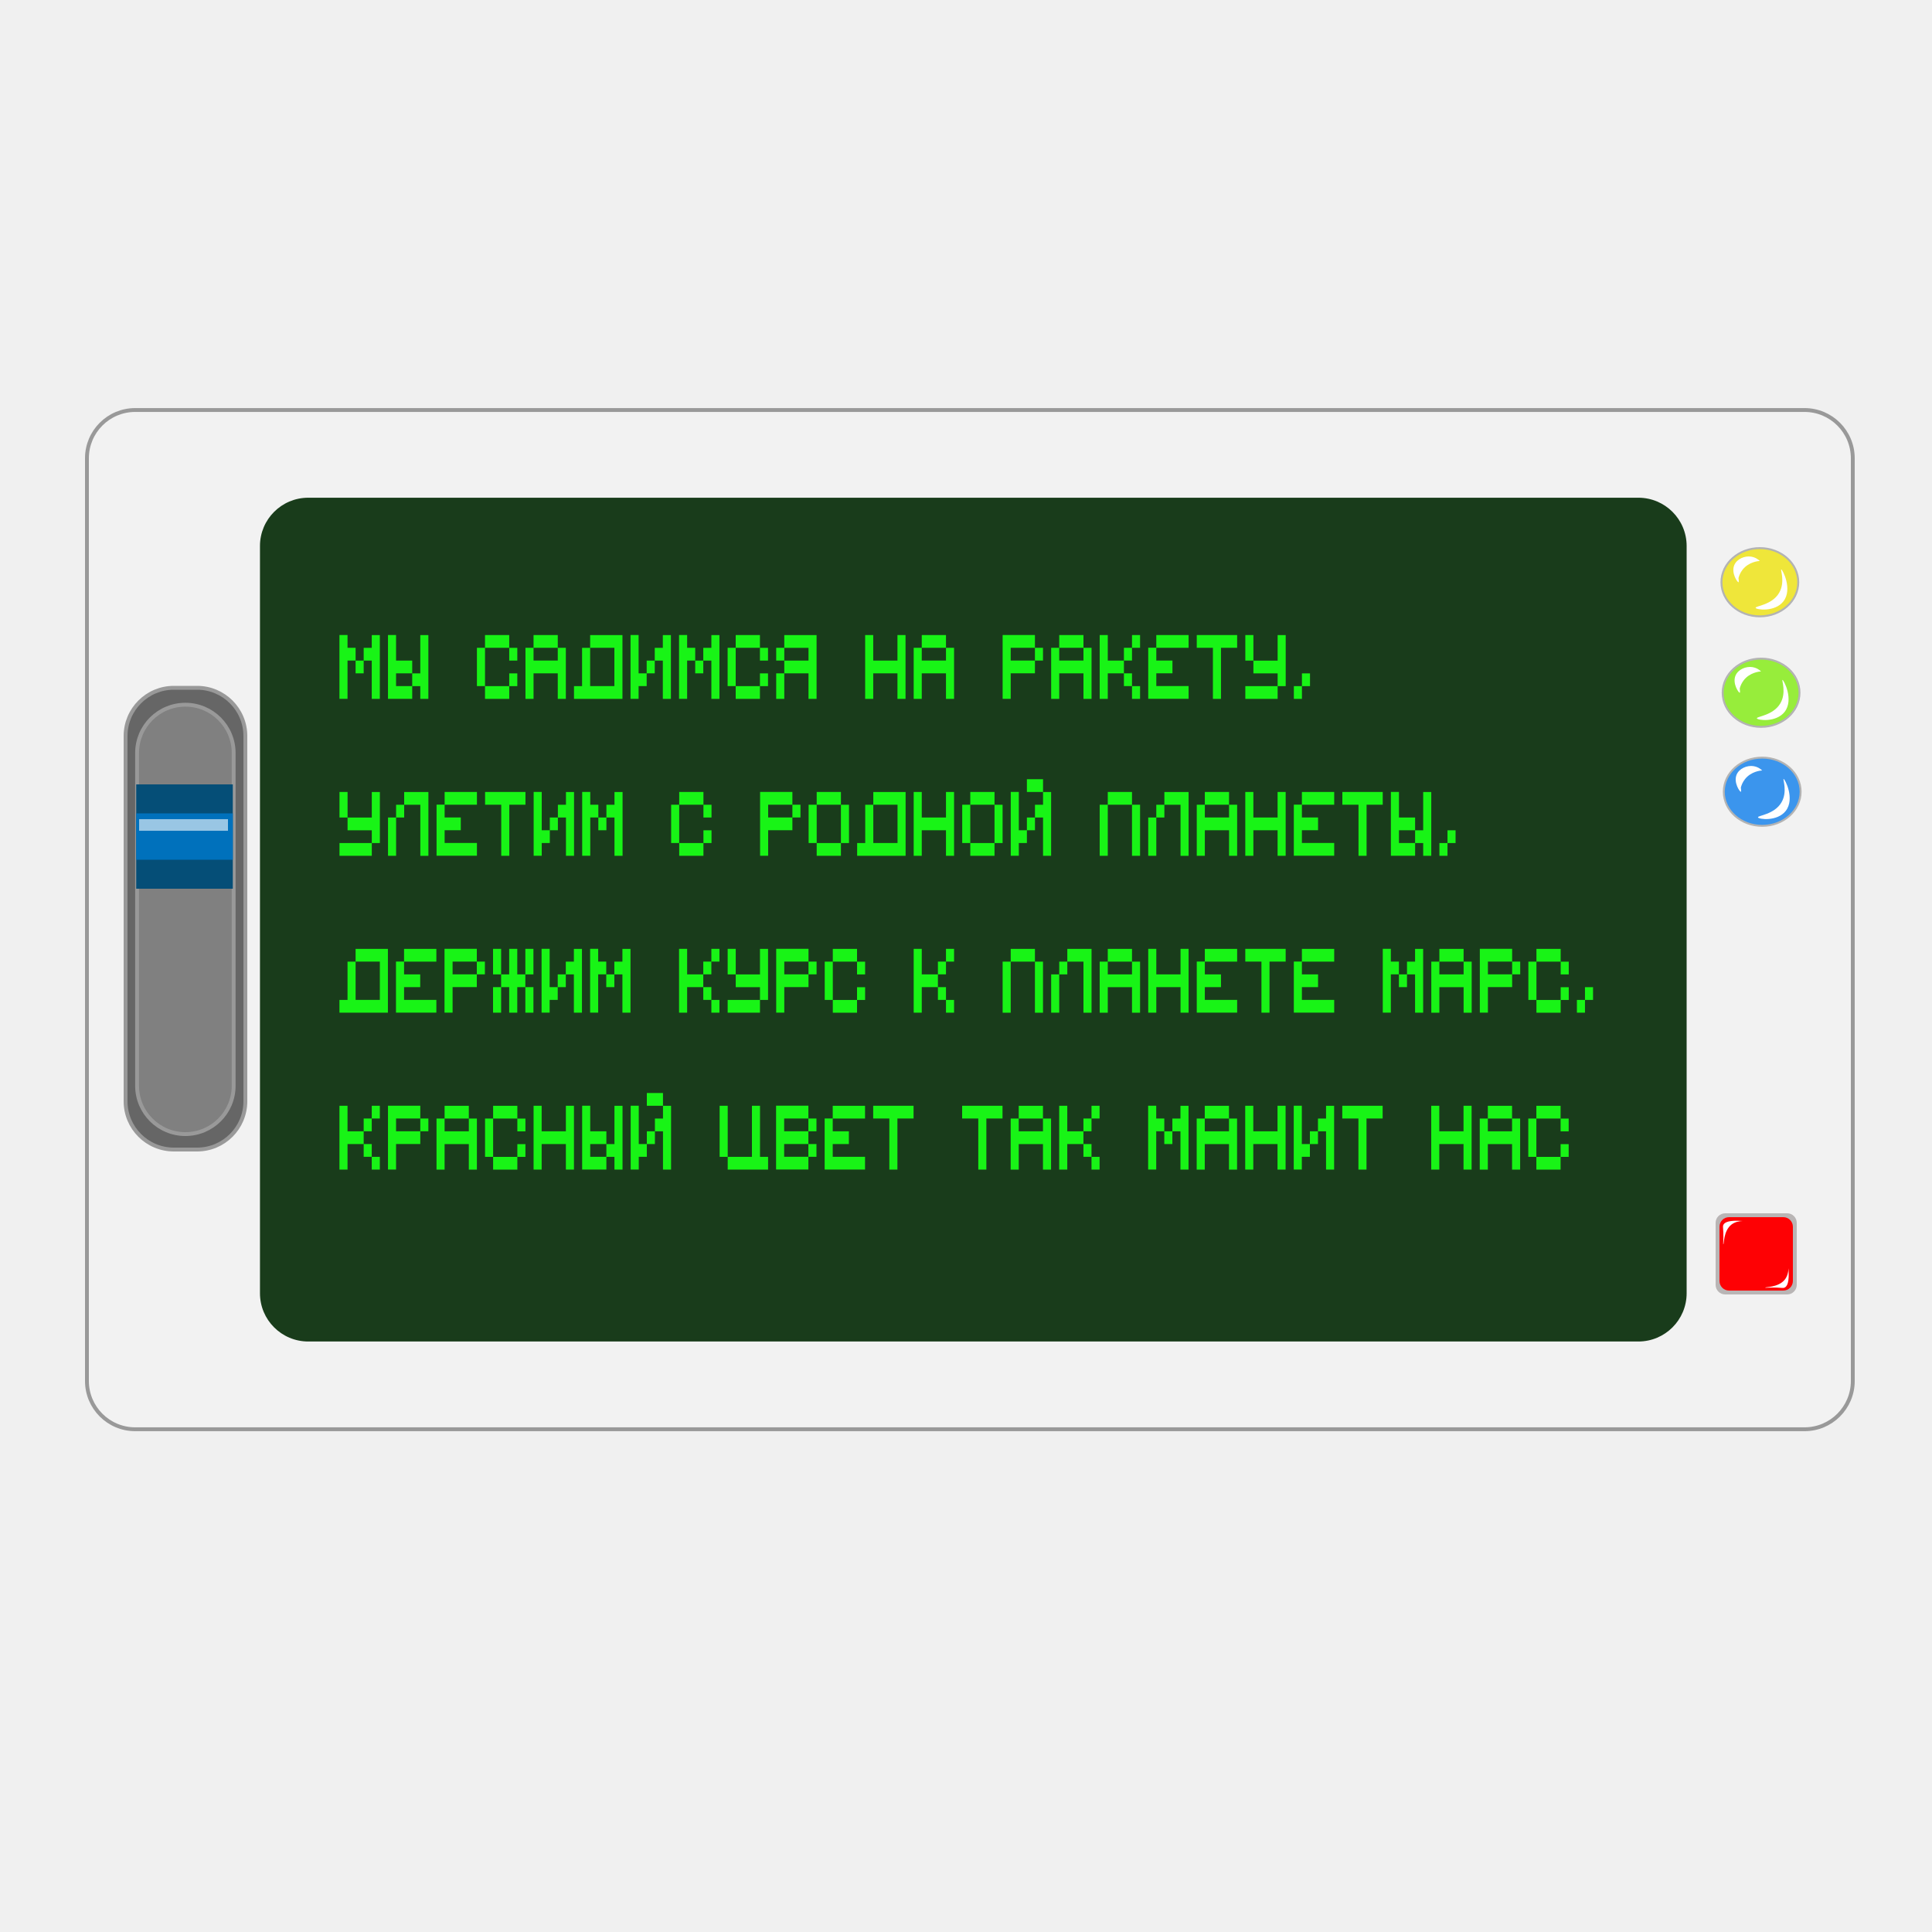
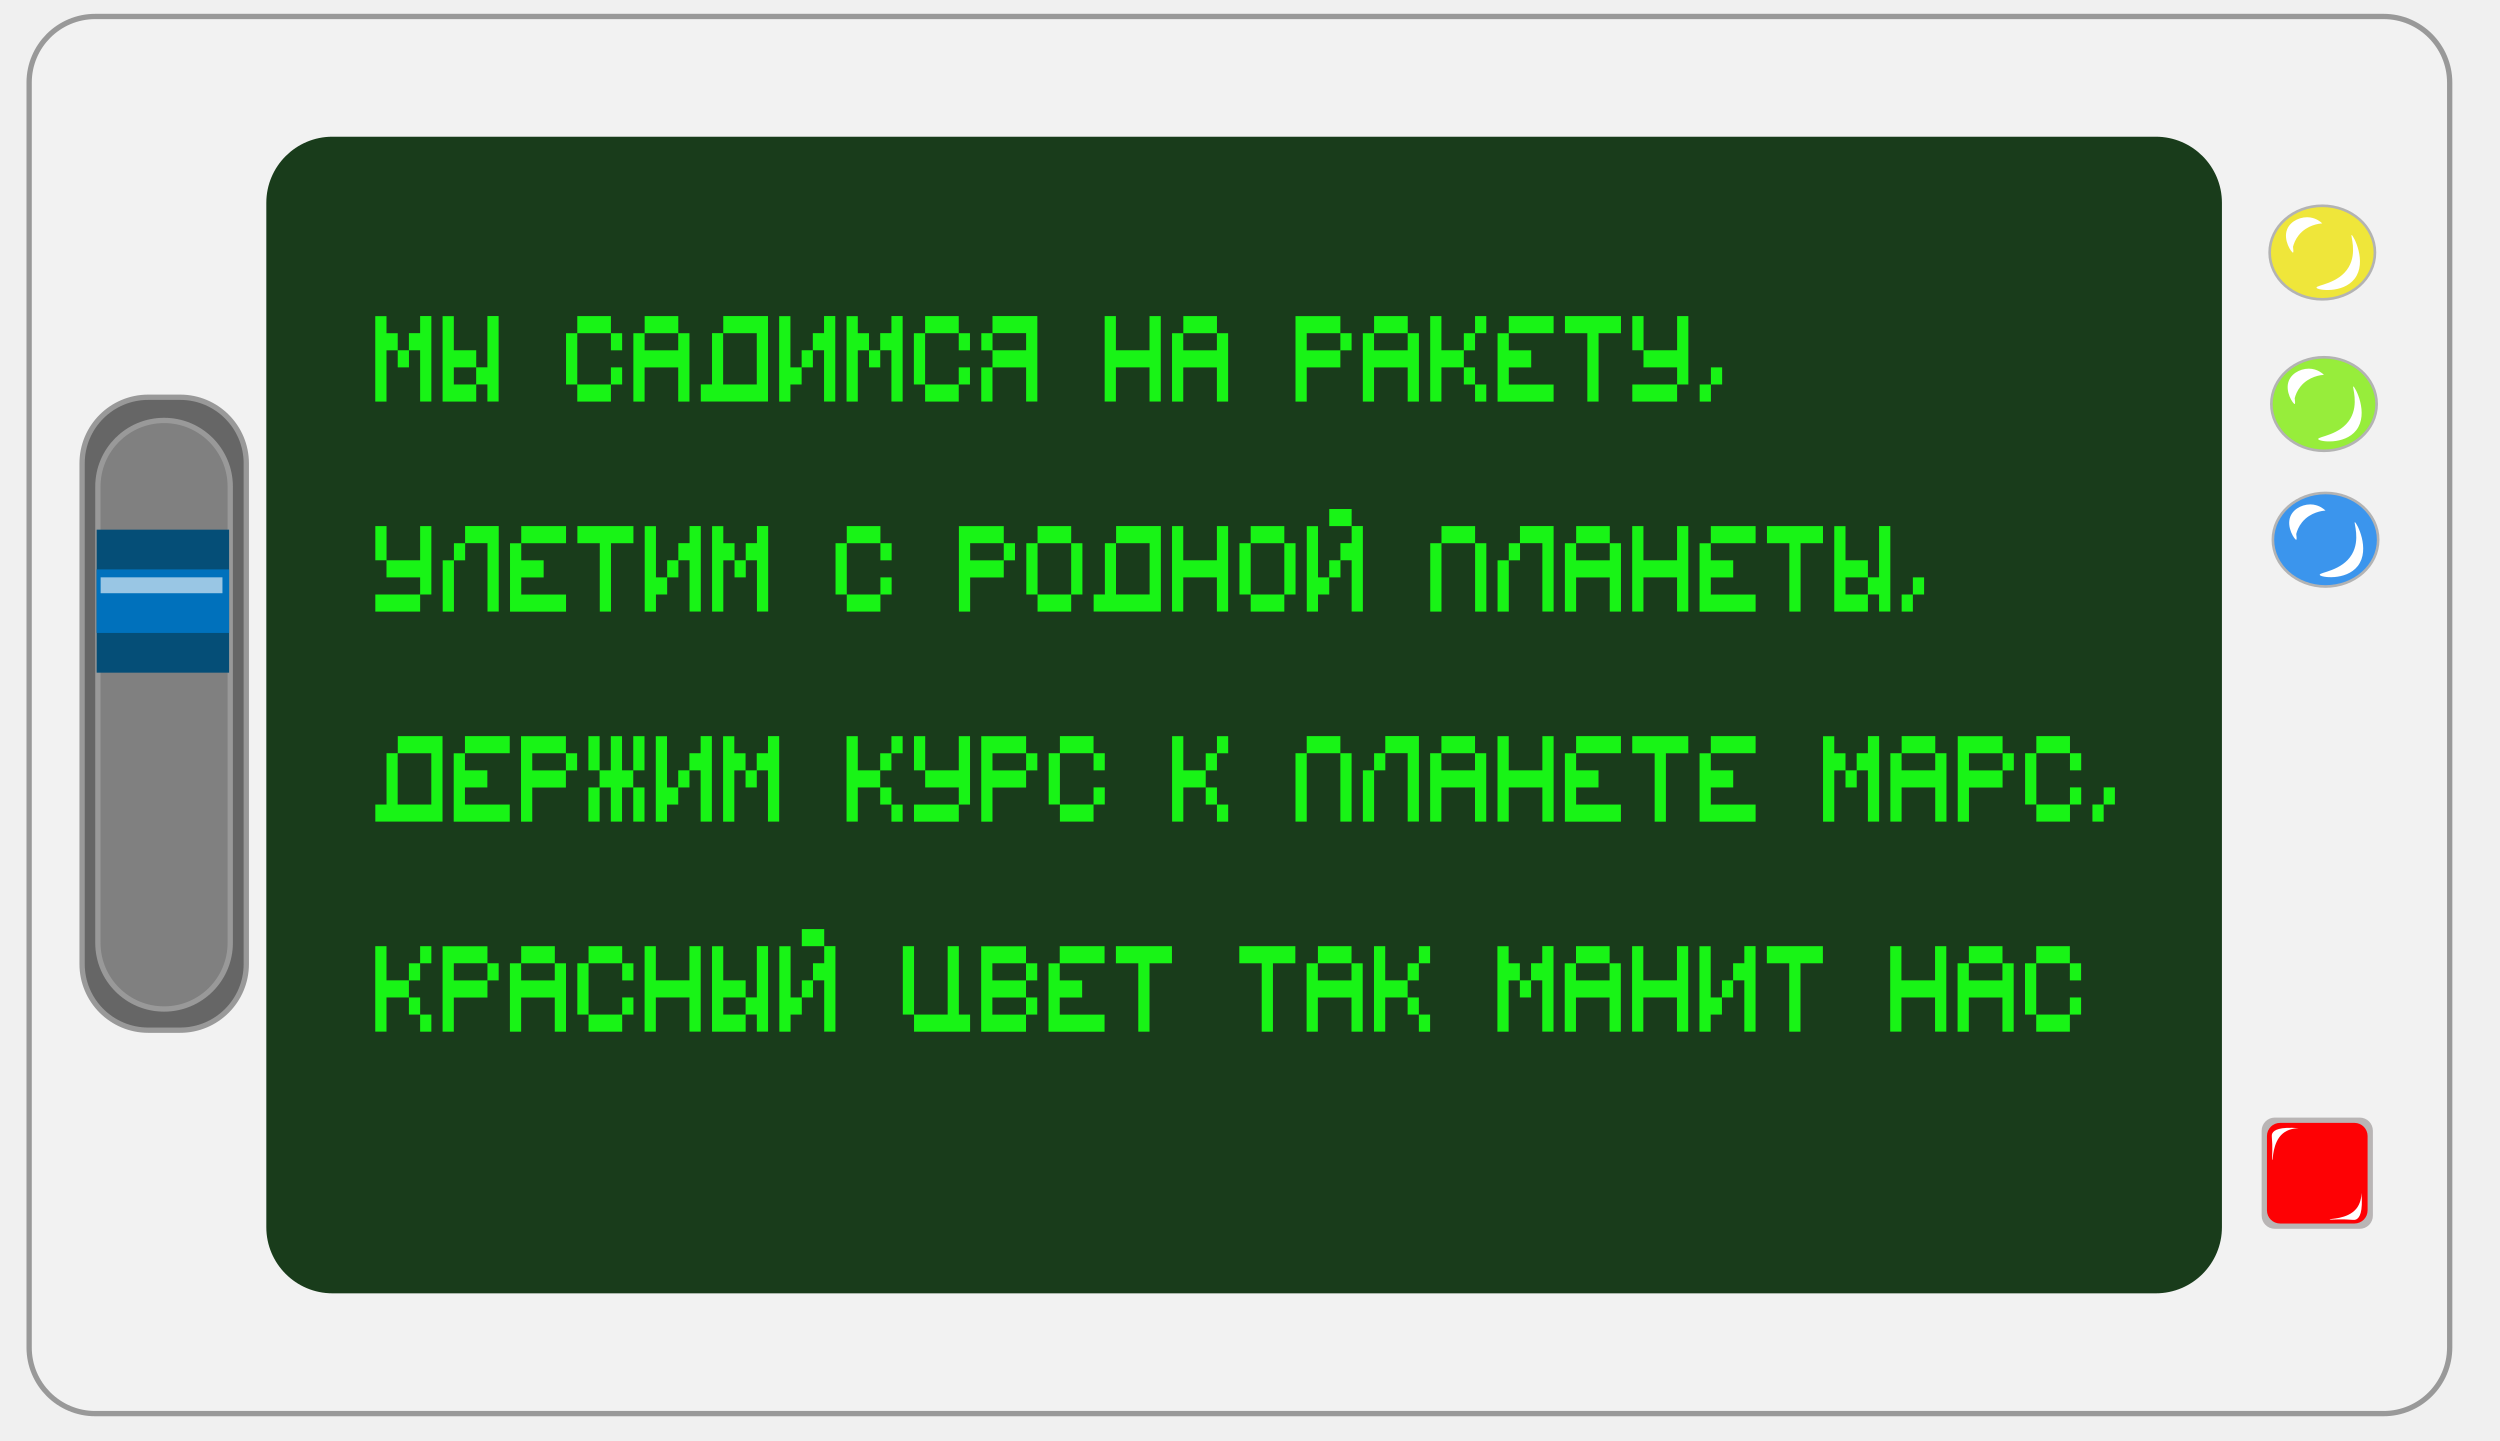
- <svg xmlns="http://www.w3.org/2000/svg" id="_Слой_1" data-name="Слой 1" viewBox="0 0 500 500">
+ <svg xmlns="http://www.w3.org/2000/svg" id="_Слой_1" data-name="Слой 1" viewBox="0 0 472 272">
  <defs>
    <style>
      .cls-1 {
        fill: #efe63a;
      }

      .cls-1, .cls-2, .cls-3 {
        stroke: #b3b3b3;
        stroke-width: .5px;
      }

      .cls-1, .cls-2, .cls-3, .cls-4, .cls-5, .cls-6 {
        stroke-miterlimit: 10;
      }

      .cls-7 {
        fill: #fff;
      }

      .cls-8 {
        opacity: .6;
      }

      .cls-9 {
        fill: #fe0104;
      }

      .cls-2 {
        fill: #97ed3b;
      }

      .cls-10 {
        fill: #054e77;
      }

      .cls-11 {
        fill: #193c1b;
      }

      .cls-3 {
        fill: #3b95ed;
      }

      .cls-12 {
        fill: #0071bc;
      }

      .cls-13 {
        fill: #231617;
        opacity: .28;
      }

      .cls-4 {
        fill: gray;
      }

      .cls-4, .cls-5, .cls-6 {
        stroke: #999;
      }

      .cls-5 {
        fill: #666;
      }

      .cls-14 {
        fill: #18f416;
      }

      .cls-6 {
        fill: #f2f2f2;
      }
    </style>
  </defs>
  <g>
-     <rect class="cls-6" x="22.5" y="106.11" width="457" height="263.78" rx="12.49" ry="12.49" />
-     <rect class="cls-11" x="67.28" y="128.81" width="369.22" height="218.37" rx="12.49" ry="12.49" />
+     <rect class="cls-6" x="5.5" y="3.11" width="457" height="263.78" rx="12.49" ry="12.49" />
+     <rect class="cls-11" x="50.28" y="25.81" width="369.22" height="218.37" rx="12.49" ry="12.49" />
    <g>
-       <ellipse class="cls-1" cx="455.45" cy="150.68" rx="9.94" ry="8.83" />
-       <path class="cls-7" d="m454.35,157.31c.11.5,4.97,1.16,7.18-1.66,2.48-3.16-.25-8.33-.55-8.28-.24.04,1.08,3.29-.55,6.07-1.86,3.17-6.18,3.38-6.07,3.86Z" />
-       <path class="cls-7" d="m453.24,144.06c-1.72-.27-3.75.59-4.42,2.21-.84,2.05.85,4.49,1.1,4.42.12-.03.07-.59,0-1.1.15-.57.45-1.4,1.1-2.21,1.57-1.93,3.89-2.17,4.42-2.21-.34-.32-1.1-.93-2.21-1.1Z" />
+       <ellipse class="cls-1" cx="438.45" cy="47.68" rx="9.94" ry="8.83" />
+       <path class="cls-7" d="m437.35,54.31c.11.5,4.97,1.16,7.18-1.66,2.48-3.16-.25-8.33-.55-8.28-.24.04,1.08,3.29-.55,6.07-1.86,3.17-6.18,3.38-6.07,3.86Z" />
+       <path class="cls-7" d="m436.24,41.06c-1.72-.27-3.75.59-4.42,2.21-.84,2.05.85,4.49,1.1,4.42.12-.03.07-.59,0-1.1.15-.57.45-1.4,1.1-2.21,1.57-1.93,3.89-2.17,4.42-2.21-.34-.32-1.1-.93-2.21-1.1Z" />
    </g>
    <g>
-       <ellipse class="cls-2" cx="455.77" cy="179.28" rx="9.94" ry="8.83" />
-       <path class="cls-7" d="m454.67,185.9c.11.5,4.97,1.16,7.18-1.66,2.48-3.16-.25-8.33-.55-8.28-.24.04,1.08,3.29-.55,6.07-1.86,3.17-6.18,3.38-6.07,3.86Z" />
-       <path class="cls-7" d="m453.56,172.65c-1.72-.27-3.75.59-4.42,2.21-.84,2.05.85,4.49,1.1,4.42.12-.03.07-.59,0-1.1.15-.57.45-1.4,1.1-2.21,1.57-1.93,3.89-2.17,4.42-2.21-.34-.32-1.1-.93-2.21-1.1Z" />
+       <ellipse class="cls-2" cx="438.77" cy="76.28" rx="9.94" ry="8.83" />
+       <path class="cls-7" d="m437.67,82.9c.11.5,4.97,1.16,7.18-1.66,2.48-3.16-.25-8.33-.55-8.28-.24.04,1.08,3.29-.55,6.07-1.86,3.17-6.18,3.38-6.07,3.86Z" />
+       <path class="cls-7" d="m436.56,69.65c-1.72-.27-3.75.59-4.42,2.21-.84,2.05.85,4.49,1.1,4.42.12-.03.07-.59,0-1.1.15-.57.45-1.4,1.1-2.21,1.57-1.93,3.89-2.17,4.42-2.21-.34-.32-1.1-.93-2.21-1.1Z" />
    </g>
    <g>
-       <ellipse class="cls-3" cx="456.06" cy="204.9" rx="9.94" ry="8.83" />
-       <path class="cls-7" d="m454.96,211.53c.11.5,4.97,1.16,7.18-1.66,2.48-3.16-.25-8.33-.55-8.28-.24.04,1.08,3.29-.55,6.07-1.86,3.17-6.18,3.38-6.07,3.86Z" />
-       <path class="cls-7" d="m453.85,198.28c-1.72-.27-3.75.59-4.42,2.21-.84,2.05.85,4.49,1.1,4.42.12-.03.07-.59,0-1.1.15-.57.45-1.4,1.1-2.21,1.57-1.93,3.89-2.17,4.42-2.21-.34-.32-1.1-.93-2.21-1.1Z" />
+       <ellipse class="cls-3" cx="439.06" cy="101.9" rx="9.94" ry="8.83" />
+       <path class="cls-7" d="m437.96,108.53c.11.5,4.97,1.16,7.18-1.66,2.48-3.16-.25-8.33-.55-8.28-.24.04,1.08,3.29-.55,6.07-1.86,3.17-6.18,3.38-6.07,3.86Z" />
+       <path class="cls-7" d="m436.85,95.28c-1.72-.27-3.75.59-4.42,2.21-.84,2.05.85,4.49,1.1,4.42.12-.03.07-.59,0-1.1.15-.57.45-1.4,1.1-2.21,1.57-1.93,3.89-2.17,4.42-2.21-.34-.32-1.1-.93-2.21-1.1Z" />
    </g>
-     <rect class="cls-13" x="444" y="314" width="21" height="21" rx="2.48" ry="2.48" />
-     <rect class="cls-9" x="445" y="315" width="19" height="19" rx="2.48" ry="2.48" />
-     <path class="cls-7" d="m446,322c-.11-.01.06-1.18,0-3-.05-1.4-.17-1.64,0-2,.31-.65,1.38-1.29,5-1-.79.02-2.01.18-3,1-1.99,1.66-1.82,5.02-2,5Z" />
-     <rect class="cls-5" x="32.5" y="178" width="31" height="119.5" rx="12.49" ry="12.49" transform="translate(96 475.5) rotate(-180)" />
-     <path class="cls-7" d="m456.85,333.23c.01.11,1.18-.06,3,0,1.4.05,1.64.17,2,0,.65-.31,1.29-1.38,1-5-.02.79-.18,2.01-1,3-1.66,1.99-5.02,1.82-5,2Z" />
-     <rect class="cls-4" x="35.47" y="182.38" width="24.99" height="111.12" rx="12.49" ry="12.49" transform="translate(95.94 475.88) rotate(180)" />
-     <rect class="cls-10" x="35.25" y="203" width="25" height="27" />
-     <rect class="cls-12" x="35.25" y="210.5" width="25" height="12" />
+     <rect class="cls-13" x="427" y="211" width="21" height="21" rx="2.48" ry="2.48" />
+     <rect class="cls-9" x="428" y="212" width="19" height="19" rx="2.48" ry="2.48" />
+     <path class="cls-7" d="m429,219c-.11-.01.06-1.18,0-3-.05-1.4-.17-1.64,0-2,.31-.65,1.38-1.29,5-1-.79.02-2.01.18-3,1-1.99,1.66-1.82,5.02-2,5Z" />
+     <rect class="cls-5" x="15.5" y="75" width="31" height="119.5" rx="12.49" ry="12.49" transform="translate(62 269.5) rotate(-180)" />
+     <path class="cls-7" d="m439.85,230.23c.01.11,1.18-.06,3,0,1.4.05,1.64.17,2,0,.65-.31,1.29-1.38,1-5-.02.79-.18,2.01-1,3-1.66,1.99-5.02,1.82-5,2Z" />
+     <rect class="cls-4" x="18.47" y="79.38" width="24.99" height="111.12" rx="12.49" ry="12.49" transform="translate(61.94 269.88) rotate(180)" />
+     <rect class="cls-10" x="18.25" y="100" width="25" height="27" />
+     <rect class="cls-12" x="18.25" y="107.5" width="25" height="12" />
    <g class="cls-8">
-       <rect class="cls-7" x="36" y="212" width="23" height="3" />
+       <rect class="cls-7" x="19" y="109" width="23" height="3" />
    </g>
  </g>
  <g>
-     <path class="cls-14" d="m89.94,164.35v3.3h2.09v3.3h-2.09v9.91h-2.09v-16.52h2.09Zm2.09,6.61h2.09v3.3h-2.09v-3.3Zm6.27-6.61v16.52h-2.09v-9.91h-2.09v-3.3h2.09v-3.3h2.09Z" />
-     <path class="cls-14" d="m102.5,164.35v6.61h4.18v3.3h-4.18v3.3h4.18v3.3h-6.27v-16.52h2.09Zm8.36,0v16.52h-2.09v-3.3h-2.09v-3.3h2.09v-9.91h2.09Z" />
-     <path class="cls-14" d="m123.43,167.65h2.09v9.91h-2.09v-9.91Zm2.09-3.3h6.27v3.3h-6.27v-3.3Zm0,13.22h6.27v3.3h-6.27v-3.3Zm6.27-9.91h2.09v3.3h-2.09v-3.3Zm0,6.61h2.09v3.3h-2.09v-3.3Z" />
-     <path class="cls-14" d="m146.44,167.65v13.22h-2.09v-6.61h-6.27v6.61h-2.09v-13.22h2.09v3.3h6.27v-3.3h2.09Zm-8.36-3.3h6.27v3.3h-6.27v-3.3Z" />
-     <path class="cls-14" d="m161.09,164.35v16.52h-12.54v-3.3h2.09v-9.91h2.09v-3.3h8.36Zm-2.09,3.3h-6.27v9.91h6.27v-9.91Z" />
-     <path class="cls-14" d="m165.27,164.35v9.91h2.09v3.3h-2.09v3.3h-2.09v-16.52h2.09Zm2.09,6.61h2.09v3.3h-2.09v-3.3Zm6.27-6.61v16.52h-2.09v-9.91h-2.09v-3.3h2.09v-3.3h2.09Z" />
-     <path class="cls-14" d="m177.83,164.35v3.3h2.09v3.3h-2.09v9.91h-2.09v-16.52h2.09Zm2.09,6.61h2.09v3.3h-2.09v-3.3Zm6.27-6.61v16.52h-2.09v-9.91h-2.09v-3.3h2.09v-3.3h2.09Z" />
-     <path class="cls-14" d="m188.31,167.65h2.09v9.91h-2.09v-9.91Zm2.09-3.3h6.27v3.3h-6.27v-3.3Zm0,13.22h6.27v3.3h-6.27v-3.3Zm6.27-9.91h2.09v3.3h-2.09v-3.3Zm0,6.61h2.09v3.3h-2.09v-3.3Z" />
-     <path class="cls-14" d="m211.33,164.35v16.52h-2.09v-6.61h-6.27v6.61h-2.09v-6.61h2.09v-3.3h6.27v-3.3h-6.27v-3.3h8.36Zm-10.45,3.3h2.09v3.3h-2.09v-3.3Z" />
-     <path class="cls-14" d="m234.35,164.35v16.52h-2.09v-6.61h-6.27v6.61h-2.09v-16.52h2.09v6.61h6.27v-6.61h2.09Z" />
-     <path class="cls-14" d="m246.91,167.65v13.22h-2.09v-6.61h-6.27v6.61h-2.09v-13.22h2.09v3.3h6.27v-3.3h2.09Zm-8.36-3.3h6.27v3.3h-6.27v-3.3Z" />
-     <path class="cls-14" d="m267.84,164.35v3.3h-6.27v3.3h6.27v3.3h-6.27v6.61h-2.09v-16.52h8.36Zm0,3.3h2.09v3.3h-2.09v-3.3Z" />
-     <path class="cls-14" d="m282.49,167.65v13.22h-2.09v-6.61h-6.27v6.61h-2.09v-13.22h2.09v3.3h6.27v-3.3h2.09Zm-8.36-3.3h6.27v3.3h-6.27v-3.3Z" />
-     <path class="cls-14" d="m286.69,164.35v6.61h4.18v3.3h-4.18v6.61h-2.09v-16.52h2.09Zm4.18,3.3h2.09v3.3h-2.09v-3.3Zm0,6.61h2.09v3.3h-2.09v-3.3Zm2.09-9.91h2.09v3.3h-2.09v-3.3Zm0,13.22h2.09v3.3h-2.09v-3.3Z" />
-     <path class="cls-14" d="m299.25,167.65v3.3h4.18v3.3h-4.18v3.3h8.36v3.3h-10.45v-13.22h2.09Zm0-3.3h8.36v3.3h-8.36v-3.3Z" />
-     <path class="cls-14" d="m320.17,164.35v3.3h-4.18v13.22h-2.09v-13.22h-4.18v-3.3h10.45Z" />
-     <path class="cls-14" d="m322.29,164.35h2.09v6.61h-2.09v-6.61Zm0,13.22h8.36v3.3h-8.36v-3.3Zm10.45-13.22v13.22h-2.09v-3.3h-6.27v-3.3h6.27v-6.61h2.09Z" />
-     <path class="cls-14" d="m334.85,177.57h2.09v3.3h-2.09v-3.3Zm2.09-3.3h2.09v3.3h-2.09v-3.3Z" />
-     <path class="cls-14" d="m87.86,204.96h2.09v6.61h-2.09v-6.61Zm0,13.22h8.36v3.3h-8.36v-3.3Zm10.45-13.22v13.22h-2.09v-3.3h-6.27v-3.3h6.27v-6.61h2.09Z" />
-     <path class="cls-14" d="m100.42,211.57h2.09v9.91h-2.09v-9.91Zm2.09-3.3h2.09v3.3h-2.09v-3.3Zm8.36-3.3v16.52h-2.09v-13.22h-4.18v-3.3h6.27Z" />
-     <path class="cls-14" d="m115.07,208.26v3.3h4.18v3.3h-4.18v3.3h8.36v3.3h-10.45v-13.22h2.09Zm0-3.3h8.36v3.3h-8.36v-3.3Z" />
-     <path class="cls-14" d="m135.99,204.96v3.3h-4.18v13.22h-2.09v-13.22h-4.18v-3.3h10.45Z" />
-     <path class="cls-14" d="m140.2,204.96v9.91h2.09v3.3h-2.09v3.3h-2.09v-16.52h2.09Zm2.09,6.61h2.09v3.3h-2.09v-3.3Zm6.27-6.61v16.52h-2.09v-9.91h-2.09v-3.3h2.09v-3.3h2.09Z" />
-     <path class="cls-14" d="m152.76,204.96v3.3h2.09v3.3h-2.09v9.91h-2.09v-16.52h2.09Zm2.09,6.61h2.09v3.3h-2.09v-3.3Zm6.27-6.61v16.52h-2.09v-9.91h-2.09v-3.3h2.09v-3.3h2.09Z" />
-     <path class="cls-14" d="m173.69,208.26h2.09v9.91h-2.09v-9.91Zm2.09-3.3h6.27v3.3h-6.27v-3.3Zm0,13.22h6.27v3.3h-6.27v-3.3Zm6.27-9.91h2.09v3.3h-2.09v-3.3Zm0,6.61h2.09v3.3h-2.09v-3.3Z" />
-     <path class="cls-14" d="m205.07,204.96v3.3h-6.27v3.3h6.27v3.3h-6.27v6.61h-2.09v-16.52h8.36Zm0,3.3h2.09v3.3h-2.09v-3.3Z" />
-     <path class="cls-14" d="m209.27,208.26h2.09v9.91h-2.09v-9.91Zm2.09-3.3h6.27v3.3h-6.27v-3.3Zm0,13.22h6.27v3.3h-6.27v-3.3Zm6.27-9.91h2.09v9.91h-2.09v-9.91Z" />
-     <path class="cls-14" d="m234.37,204.96v16.52h-12.54v-3.3h2.09v-9.91h2.09v-3.3h8.36Zm-2.09,3.3h-6.27v9.91h6.27v-9.91Z" />
-     <path class="cls-14" d="m246.91,204.96v16.52h-2.09v-6.61h-6.27v6.61h-2.09v-16.52h2.09v6.61h6.27v-6.61h2.09Z" />
-     <path class="cls-14" d="m249.02,208.26h2.09v9.91h-2.09v-9.91Zm2.09-3.3h6.27v3.3h-6.27v-3.3Zm0,13.22h6.27v3.3h-6.27v-3.3Zm6.27-9.91h2.09v9.91h-2.09v-9.91Z" />
-     <path class="cls-14" d="m263.67,204.96v9.91h2.09v3.3h-2.09v3.3h-2.09v-16.52h2.09Zm6.27-3.3v3.3h-4.18v-3.3h4.18Zm-4.18,9.91h2.09v3.3h-2.09v-3.3Zm6.27-6.61v16.52h-2.09v-9.91h-2.09v-3.3h2.09v-3.3h2.09Z" />
-     <path class="cls-14" d="m284.6,208.26h2.09v13.22h-2.09v-13.22Zm2.09-3.3h6.27v3.3h-6.27v-3.3Zm6.27,3.3h2.09v13.22h-2.09v-13.22Z" />
-     <path class="cls-14" d="m297.16,211.57h2.09v9.91h-2.09v-9.91Zm2.09-3.3h2.09v3.3h-2.09v-3.3Zm8.36-3.3v16.52h-2.09v-13.22h-4.18v-3.3h6.27Z" />
-     <path class="cls-14" d="m320.17,208.26v13.22h-2.09v-6.61h-6.27v6.61h-2.09v-13.22h2.09v3.3h6.27v-3.3h2.09Zm-8.36-3.3h6.27v3.3h-6.27v-3.3Z" />
-     <path class="cls-14" d="m332.73,204.96v16.52h-2.09v-6.61h-6.27v6.61h-2.09v-16.52h2.09v6.61h6.27v-6.61h2.09Z" />
-     <path class="cls-14" d="m336.93,208.26v3.3h4.18v3.3h-4.18v3.3h8.36v3.3h-10.45v-13.22h2.09Zm0-3.3h8.36v3.3h-8.36v-3.3Z" />
-     <path class="cls-14" d="m357.85,204.96v3.3h-4.18v13.22h-2.09v-13.22h-4.18v-3.3h10.45Z" />
-     <path class="cls-14" d="m362.05,204.96v6.61h4.18v3.3h-4.18v3.3h4.18v3.3h-6.27v-16.52h2.09Zm8.36,0v16.52h-2.09v-3.3h-2.09v-3.3h2.09v-9.91h2.09Z" />
-     <path class="cls-14" d="m372.52,218.18h2.09v3.3h-2.09v-3.3Zm2.09-3.3h2.09v3.3h-2.09v-3.3Z" />
-     <path class="cls-14" d="m100.39,245.56v16.52h-12.54v-3.3h2.09v-9.91h2.09v-3.3h8.36Zm-2.09,3.3h-6.27v9.91h6.27v-9.91Z" />
-     <path class="cls-14" d="m104.57,248.87v3.3h4.18v3.3h-4.18v3.3h8.36v3.3h-10.45v-13.22h2.09Zm0-3.3h8.36v3.3h-8.36v-3.3Z" />
-     <path class="cls-14" d="m123.4,245.56v3.3h-6.27v3.3h6.27v3.3h-6.27v6.61h-2.09v-16.52h8.36Zm0,3.3h2.09v3.3h-2.09v-3.3Z" />
-     <path class="cls-14" d="m127.6,245.56h2.09v6.61h-2.09v-6.61Zm0,9.91h2.09v6.61h-2.09v-6.61Zm6.27-9.91v6.61h2.09v3.3h-2.09v6.61h-2.09v-6.61h-2.09v-3.3h2.09v-6.61h2.09Zm2.09,0h2.09v6.61h-2.09v-6.61Zm0,9.91h2.09v6.61h-2.09v-6.61Z" />
-     <path class="cls-14" d="m142.25,245.56v9.91h2.09v3.3h-2.09v3.3h-2.09v-16.52h2.09Zm2.09,6.61h2.09v3.3h-2.09v-3.3Zm6.27-6.61v16.52h-2.09v-9.91h-2.09v-3.3h2.09v-3.3h2.09Z" />
-     <path class="cls-14" d="m154.81,245.56v3.3h2.09v3.3h-2.09v9.91h-2.09v-16.52h2.09Zm2.09,6.61h2.09v3.3h-2.09v-3.3Zm6.27-6.61v16.52h-2.09v-9.91h-2.09v-3.3h2.09v-3.3h2.09Z" />
-     <path class="cls-14" d="m177.83,245.56v6.61h4.18v3.3h-4.18v6.61h-2.09v-16.52h2.09Zm4.18,3.3h2.09v3.3h-2.09v-3.3Zm0,6.61h2.09v3.3h-2.09v-3.3Zm2.09-9.91h2.09v3.3h-2.09v-3.3Zm0,13.22h2.09v3.3h-2.09v-3.3Z" />
-     <path class="cls-14" d="m188.32,245.56h2.09v6.61h-2.09v-6.61Zm0,13.22h8.36v3.3h-8.36v-3.3Zm10.45-13.22v13.22h-2.09v-3.3h-6.27v-3.3h6.27v-6.61h2.09Z" />
-     <path class="cls-14" d="m209.24,245.56v3.3h-6.27v3.3h6.27v3.3h-6.27v6.61h-2.09v-16.52h8.36Zm0,3.3h2.09v3.3h-2.09v-3.3Z" />
-     <path class="cls-14" d="m213.44,248.87h2.09v9.91h-2.09v-9.91Zm2.09-3.3h6.27v3.3h-6.27v-3.3Zm0,13.22h6.27v3.3h-6.27v-3.3Zm6.27-9.91h2.09v3.3h-2.09v-3.3Zm0,6.61h2.09v3.3h-2.09v-3.3Z" />
-     <path class="cls-14" d="m238.55,245.56v6.61h4.18v3.3h-4.18v6.61h-2.09v-16.52h2.09Zm4.18,3.3h2.09v3.3h-2.09v-3.3Zm0,6.61h2.09v3.3h-2.09v-3.3Zm2.09-9.91h2.09v3.3h-2.09v-3.3Zm0,13.22h2.09v3.3h-2.09v-3.3Z" />
-     <path class="cls-14" d="m259.48,248.87h2.09v13.22h-2.09v-13.22Zm2.09-3.3h6.27v3.3h-6.27v-3.3Zm6.27,3.3h2.09v13.22h-2.09v-13.22Z" />
-     <path class="cls-14" d="m272.04,252.17h2.09v9.91h-2.09v-9.91Zm2.09-3.3h2.09v3.3h-2.09v-3.3Zm8.36-3.3v16.52h-2.09v-13.22h-4.18v-3.3h6.27Z" />
-     <path class="cls-14" d="m295.05,248.87v13.22h-2.09v-6.61h-6.27v6.61h-2.09v-13.22h2.09v3.3h6.27v-3.3h2.09Zm-8.36-3.3h6.27v3.3h-6.27v-3.3Z" />
-     <path class="cls-14" d="m307.61,245.56v16.52h-2.09v-6.61h-6.27v6.61h-2.09v-16.52h2.09v6.61h6.27v-6.61h2.09Z" />
-     <path class="cls-14" d="m311.81,248.87v3.3h4.18v3.3h-4.18v3.3h8.36v3.3h-10.45v-13.22h2.09Zm0-3.3h8.36v3.3h-8.36v-3.3Z" />
-     <path class="cls-14" d="m332.73,245.56v3.3h-4.18v13.22h-2.09v-13.22h-4.18v-3.3h10.45Z" />
-     <path class="cls-14" d="m336.93,248.87v3.3h4.18v3.3h-4.18v3.3h8.36v3.3h-10.45v-13.22h2.09Zm0-3.3h8.36v3.3h-8.36v-3.3Z" />
-     <path class="cls-14" d="m359.95,245.56v3.3h2.09v3.3h-2.09v9.91h-2.09v-16.52h2.09Zm2.09,6.61h2.09v3.3h-2.09v-3.3Zm6.27-6.61v16.52h-2.09v-9.91h-2.09v-3.3h2.09v-3.3h2.09Z" />
-     <path class="cls-14" d="m380.87,248.87v13.22h-2.09v-6.61h-6.27v6.61h-2.09v-13.22h2.09v3.3h6.27v-3.3h2.09Zm-8.36-3.3h6.27v3.3h-6.27v-3.3Z" />
-     <path class="cls-14" d="m391.34,245.56v3.3h-6.27v3.3h6.27v3.3h-6.27v6.61h-2.09v-16.52h8.36Zm0,3.3h2.09v3.3h-2.09v-3.3Z" />
-     <path class="cls-14" d="m395.54,248.87h2.09v9.91h-2.09v-9.91Zm2.09-3.3h6.27v3.3h-6.27v-3.3Zm0,13.22h6.27v3.3h-6.27v-3.3Zm6.27-9.91h2.09v3.3h-2.09v-3.3Zm0,6.61h2.09v3.3h-2.09v-3.3Z" />
-     <path class="cls-14" d="m408.1,258.78h2.09v3.3h-2.09v-3.3Zm2.09-3.3h2.09v3.3h-2.09v-3.3Z" />
-     <path class="cls-14" d="m89.94,286.17v6.61h4.18v3.3h-4.18v6.61h-2.09v-16.52h2.09Zm4.18,3.3h2.09v3.3h-2.09v-3.3Zm0,6.61h2.09v3.3h-2.09v-3.3Zm2.09-9.91h2.09v3.3h-2.09v-3.3Zm0,13.22h2.09v3.3h-2.09v-3.3Z" />
-     <path class="cls-14" d="m108.77,286.17v3.3h-6.27v3.3h6.27v3.3h-6.27v6.61h-2.09v-16.52h8.36Zm0,3.3h2.09v3.3h-2.09v-3.3Z" />
-     <path class="cls-14" d="m123.42,289.48v13.22h-2.09v-6.61h-6.27v6.61h-2.09v-13.22h2.09v3.3h6.27v-3.3h2.09Zm-8.36-3.3h6.27v3.3h-6.27v-3.3Z" />
-     <path class="cls-14" d="m125.53,289.48h2.09v9.91h-2.09v-9.91Zm2.09-3.3h6.27v3.3h-6.27v-3.3Zm0,13.22h6.27v3.3h-6.27v-3.3Zm6.27-9.91h2.09v3.3h-2.09v-3.3Zm0,6.61h2.09v3.3h-2.09v-3.3Z" />
-     <path class="cls-14" d="m148.54,286.17v16.52h-2.09v-6.61h-6.27v6.61h-2.09v-16.52h2.09v6.61h6.27v-6.61h2.09Z" />
-     <path class="cls-14" d="m152.75,286.17v6.61h4.18v3.3h-4.18v3.3h4.18v3.3h-6.27v-16.52h2.09Zm8.36,0v16.52h-2.09v-3.3h-2.09v-3.3h2.09v-9.91h2.09Z" />
-     <path class="cls-14" d="m165.31,286.17v9.91h2.09v3.3h-2.09v3.3h-2.09v-16.52h2.09Zm6.27-3.3v3.3h-4.18v-3.3h4.18Zm-4.18,9.91h2.09v3.3h-2.09v-3.3Zm6.27-6.61v16.52h-2.09v-9.91h-2.09v-3.3h2.09v-3.3h2.09Z" />
-     <path class="cls-14" d="m186.24,286.17h2.09v13.22h-2.09v-13.22Zm10.45,0v13.22h2.09v3.3h-10.45v-3.3h6.27v-13.22h2.09Z" />
-     <path class="cls-14" d="m209.21,286.17v3.3h-6.27v3.3h6.27v3.3h-6.27v3.3h6.27v3.3h-8.36v-16.52h8.36Zm0,3.3h2.09v3.3h-2.09v-3.3Zm0,6.61h2.09v3.3h-2.09v-3.3Z" />
-     <path class="cls-14" d="m215.51,289.48v3.3h4.18v3.3h-4.18v3.3h8.36v3.3h-10.45v-13.22h2.09Zm0-3.3h8.36v3.3h-8.36v-3.3Z" />
-     <path class="cls-14" d="m236.43,286.17v3.3h-4.18v13.22h-2.09v-13.22h-4.18v-3.3h10.45Z" />
-     <path class="cls-14" d="m259.45,286.17v3.3h-4.18v13.22h-2.09v-13.22h-4.18v-3.3h10.45Z" />
-     <path class="cls-14" d="m272.01,289.48v13.22h-2.09v-6.61h-6.27v6.61h-2.09v-13.22h2.09v3.3h6.27v-3.3h2.09Zm-8.36-3.3h6.27v3.3h-6.27v-3.3Z" />
-     <path class="cls-14" d="m276.21,286.17v6.61h4.18v3.3h-4.18v6.61h-2.09v-16.52h2.09Zm4.18,3.3h2.09v3.3h-2.09v-3.3Zm0,6.61h2.09v3.3h-2.09v-3.3Zm2.09-9.91h2.09v3.3h-2.09v-3.3Zm0,13.22h2.09v3.3h-2.09v-3.3Z" />
-     <path class="cls-14" d="m299.23,286.17v3.3h2.09v3.3h-2.09v9.91h-2.09v-16.52h2.09Zm2.09,6.61h2.09v3.3h-2.09v-3.3Zm6.27-6.61v16.52h-2.09v-9.91h-2.09v-3.3h2.09v-3.3h2.09Z" />
-     <path class="cls-14" d="m320.15,289.48v13.22h-2.09v-6.61h-6.27v6.61h-2.09v-13.22h2.09v3.3h6.27v-3.3h2.09Zm-8.36-3.3h6.27v3.3h-6.27v-3.3Z" />
-     <path class="cls-14" d="m332.71,286.17v16.52h-2.09v-6.61h-6.27v6.61h-2.09v-16.52h2.09v6.61h6.27v-6.61h2.09Z" />
-     <path class="cls-14" d="m336.91,286.17v9.91h2.09v3.3h-2.09v3.3h-2.09v-16.52h2.09Zm2.09,6.61h2.09v3.3h-2.09v-3.3Zm6.27-6.61v16.52h-2.09v-9.91h-2.09v-3.3h2.09v-3.3h2.09Z" />
-     <path class="cls-14" d="m357.83,286.17v3.3h-4.18v13.22h-2.09v-13.22h-4.18v-3.3h10.45Z" />
-     <path class="cls-14" d="m380.85,286.17v16.52h-2.09v-6.61h-6.27v6.61h-2.09v-16.52h2.09v6.61h6.27v-6.61h2.09Z" />
-     <path class="cls-14" d="m393.41,289.48v13.22h-2.09v-6.61h-6.27v6.61h-2.09v-13.22h2.09v3.3h6.27v-3.3h2.09Zm-8.36-3.3h6.27v3.3h-6.27v-3.3Z" />
-     <path class="cls-14" d="m395.52,289.48h2.09v9.91h-2.09v-9.91Zm2.09-3.3h6.27v3.3h-6.27v-3.3Zm0,13.22h6.27v3.3h-6.27v-3.3Zm6.27-9.91h2.09v3.3h-2.09v-3.3Zm0,6.61h2.09v3.3h-2.09v-3.3Z" />
+     <path class="cls-14" d="m72.97,59.68v3.23h2.12v3.23h-2.12v9.68h-2.12v-16.13h2.12Zm2.12,6.45h2.12v3.23h-2.12v-3.23Zm6.35-6.45v16.13h-2.12v-9.68h-2.12v-3.23h2.12v-3.23h2.12Z" />
+     <path class="cls-14" d="m85.68,59.68v6.45h4.23v3.23h-4.23v3.23h4.23v3.23h-6.35v-16.13h2.12Zm8.46,0v16.13h-2.12v-3.23h-2.12v-3.23h2.12v-9.68h2.12Z" />
+     <path class="cls-14" d="m106.87,62.91h2.12v9.68h-2.12v-9.68Zm2.12-3.23h6.35v3.23h-6.35v-3.23Zm0,12.91h6.35v3.23h-6.35v-3.23Zm6.35-9.68h2.12v3.23h-2.12v-3.23Zm0,6.45h2.12v3.23h-2.12v-3.23Z" />
+     <path class="cls-14" d="m130.17,62.91v12.91h-2.12v-6.45h-6.35v6.45h-2.12v-12.91h2.12v3.23h6.35v-3.23h2.12Zm-8.46-3.23h6.35v3.23h-6.35v-3.23Z" />
+     <path class="cls-14" d="m145,59.68v16.13h-12.69v-3.23h2.12v-9.68h2.12v-3.23h8.46Zm-2.12,3.23h-6.35v9.68h6.35v-9.68Z" />
+     <path class="cls-14" d="m149.23,59.68v9.68h2.12v3.23h-2.12v3.23h-2.12v-16.13h2.12Zm2.12,6.45h2.12v3.23h-2.12v-3.23Zm6.35-6.45v16.13h-2.12v-9.68h-2.12v-3.23h2.12v-3.23h2.12Z" />
+     <path class="cls-14" d="m161.95,59.68v3.23h2.12v3.23h-2.12v9.68h-2.12v-16.13h2.12Zm2.12,6.45h2.12v3.23h-2.12v-3.23Zm6.35-6.45v16.13h-2.12v-9.68h-2.12v-3.23h2.12v-3.23h2.12Z" />
+     <path class="cls-14" d="m172.54,62.91h2.12v9.68h-2.12v-9.68Zm2.12-3.23h6.35v3.23h-6.35v-3.23Zm0,12.91h6.35v3.23h-6.35v-3.23Zm6.35-9.68h2.12v3.23h-2.12v-3.23Zm0,6.45h2.12v3.23h-2.12v-3.23Z" />
+     <path class="cls-14" d="m195.85,59.68v16.13h-2.12v-6.45h-6.35v6.45h-2.12v-6.45h2.12v-3.23h6.35v-3.23h-6.35v-3.23h8.46Zm-10.58,3.23h2.12v3.23h-2.12v-3.23Z" />
+     <path class="cls-14" d="m219.15,59.68v16.13h-2.12v-6.45h-6.35v6.45h-2.12v-16.13h2.12v6.45h6.35v-6.45h2.12Z" />
+     <path class="cls-14" d="m231.87,62.91v12.91h-2.12v-6.45h-6.35v6.45h-2.12v-12.91h2.12v3.23h6.35v-3.23h2.12Zm-8.46-3.23h6.35v3.23h-6.35v-3.23Z" />
+     <path class="cls-14" d="m253.06,59.68v3.23h-6.35v3.23h6.35v3.23h-6.35v6.45h-2.12v-16.13h8.46Zm0,3.23h2.12v3.23h-2.12v-3.23Z" />
+     <path class="cls-14" d="m267.89,62.91v12.91h-2.12v-6.45h-6.35v6.45h-2.12v-12.91h2.12v3.23h6.35v-3.23h2.12Zm-8.46-3.23h6.35v3.23h-6.35v-3.23Z" />
+     <path class="cls-14" d="m272.14,59.68v6.45h4.23v3.23h-4.23v6.45h-2.12v-16.13h2.12Zm4.23,3.23h2.12v3.23h-2.12v-3.23Zm0,6.45h2.12v3.23h-2.12v-3.23Zm2.12-9.68h2.12v3.23h-2.12v-3.23Zm0,12.91h2.12v3.23h-2.12v-3.23Z" />
+     <path class="cls-14" d="m284.86,62.91v3.23h4.23v3.23h-4.23v3.23h8.46v3.23h-10.58v-12.91h2.12Zm0-3.23h8.46v3.23h-8.46v-3.23Z" />
+     <path class="cls-14" d="m306.04,59.68v3.23h-4.23v12.91h-2.12v-12.91h-4.23v-3.23h10.58Z" />
+     <path class="cls-14" d="m308.18,59.68h2.12v6.45h-2.12v-6.45Zm0,12.91h8.46v3.23h-8.46v-3.23Zm10.58-12.91v12.91h-2.12v-3.23h-6.35v-3.23h6.35v-6.45h2.12Z" />
+     <path class="cls-14" d="m320.9,72.59h2.12v3.23h-2.12v-3.23Zm2.12-3.23h2.12v3.23h-2.12v-3.23Z" />
+     <path class="cls-14" d="m70.86,99.33h2.12v6.45h-2.12v-6.45Zm0,12.91h8.46v3.23h-8.46v-3.23Zm10.58-12.91v12.91h-2.12v-3.23h-6.35v-3.23h6.35v-6.45h2.12Z" />
+     <path class="cls-14" d="m83.58,105.79h2.12v9.68h-2.12v-9.68Zm2.12-3.23h2.12v3.23h-2.12v-3.23Zm8.46-3.23v16.13h-2.12v-12.91h-4.23v-3.23h6.35Z" />
+     <path class="cls-14" d="m98.41,102.56v3.23h4.23v3.23h-4.23v3.23h8.46v3.23h-10.58v-12.91h2.12Zm0-3.23h8.46v3.23h-8.46v-3.23Z" />
+     <path class="cls-14" d="m119.59,99.33v3.23h-4.23v12.91h-2.12v-12.91h-4.23v-3.23h10.58Z" />
+     <path class="cls-14" d="m123.84,99.33v9.68h2.12v3.23h-2.12v3.23h-2.12v-16.13h2.12Zm2.12,6.45h2.12v3.23h-2.12v-3.23Zm6.35-6.45v16.13h-2.12v-9.68h-2.12v-3.23h2.12v-3.23h2.12Z" />
+     <path class="cls-14" d="m136.56,99.33v3.23h2.12v3.23h-2.12v9.68h-2.12v-16.13h2.12Zm2.12,6.45h2.12v3.23h-2.12v-3.23Zm6.35-6.45v16.13h-2.12v-9.68h-2.12v-3.23h2.12v-3.23h2.12Z" />
+     <path class="cls-14" d="m157.75,102.56h2.12v9.68h-2.12v-9.68Zm2.12-3.23h6.35v3.23h-6.35v-3.23Zm0,12.91h6.35v3.23h-6.35v-3.23Zm6.35-9.68h2.12v3.23h-2.12v-3.23Zm0,6.45h2.12v3.23h-2.12v-3.23Z" />
+     <path class="cls-14" d="m189.51,99.33v3.23h-6.35v3.23h6.35v3.23h-6.35v6.45h-2.12v-16.13h8.46Zm0,3.23h2.12v3.23h-2.12v-3.23Z" />
+     <path class="cls-14" d="m193.77,102.56h2.12v9.68h-2.12v-9.68Zm2.12-3.23h6.35v3.23h-6.35v-3.23Zm0,12.91h6.35v3.23h-6.35v-3.23Zm6.35-9.68h2.12v9.68h-2.12v-9.68Z" />
+     <path class="cls-14" d="m219.17,99.33v16.13h-12.69v-3.23h2.12v-9.68h2.12v-3.23h8.46Zm-2.12,3.23h-6.35v9.68h6.35v-9.68Z" />
+     <path class="cls-14" d="m231.87,99.33v16.13h-2.12v-6.45h-6.35v6.45h-2.12v-16.13h2.12v6.45h6.35v-6.45h2.12Z" />
+     <path class="cls-14" d="m234.01,102.56h2.12v9.68h-2.12v-9.68Zm2.12-3.23h6.35v3.23h-6.35v-3.23Zm0,12.91h6.35v3.23h-6.35v-3.23Zm6.35-9.68h2.12v9.68h-2.12v-9.68Z" />
+     <path class="cls-14" d="m248.84,99.33v9.68h2.12v3.23h-2.12v3.23h-2.12v-16.13h2.12Zm6.35-3.23v3.23h-4.23v-3.23h4.23Zm-4.23,9.68h2.12v3.23h-2.12v-3.23Zm6.35-6.45v16.13h-2.12v-9.68h-2.12v-3.23h2.12v-3.23h2.12Z" />
+     <path class="cls-14" d="m270.03,102.56h2.12v12.91h-2.12v-12.91Zm2.12-3.23h6.35v3.23h-6.35v-3.23Zm6.35,3.23h2.12v12.91h-2.12v-12.91Z" />
+     <path class="cls-14" d="m282.74,105.79h2.12v9.68h-2.12v-9.68Zm2.12-3.23h2.12v3.23h-2.12v-3.23Zm8.46-3.23v16.13h-2.12v-12.91h-4.23v-3.23h6.35Z" />
+     <path class="cls-14" d="m306.04,102.56v12.91h-2.12v-6.45h-6.35v6.45h-2.12v-12.91h2.12v3.23h6.35v-3.23h2.12Zm-8.46-3.23h6.35v3.23h-6.35v-3.23Z" />
+     <path class="cls-14" d="m318.75,99.33v16.13h-2.12v-6.45h-6.35v6.45h-2.12v-16.13h2.12v6.45h6.35v-6.45h2.12Z" />
+     <path class="cls-14" d="m323,102.56v3.23h4.23v3.23h-4.23v3.23h8.46v3.23h-10.58v-12.91h2.12Zm0-3.23h8.46v3.23h-8.46v-3.23Z" />
+     <path class="cls-14" d="m344.18,99.33v3.23h-4.23v12.91h-2.12v-12.91h-4.23v-3.23h10.58Z" />
+     <path class="cls-14" d="m348.43,99.33v6.45h4.23v3.23h-4.23v3.23h4.23v3.23h-6.35v-16.13h2.12Zm8.46,0v16.13h-2.12v-3.23h-2.12v-3.23h2.12v-9.68h2.12Z" />
+     <path class="cls-14" d="m359.03,112.24h2.12v3.23h-2.12v-3.23Zm2.12-3.23h2.12v3.23h-2.12v-3.23Z" />
+     <path class="cls-14" d="m83.55,138.99v16.13h-12.69v-3.23h2.12v-9.68h2.12v-3.23h8.46Zm-2.12,3.23h-6.35v9.68h6.35v-9.68Z" />
+     <path class="cls-14" d="m87.78,142.21v3.23h4.23v3.23h-4.23v3.23h8.46v3.23h-10.58v-12.91h2.12Zm0-3.23h8.46v3.23h-8.46v-3.23Z" />
+     <path class="cls-14" d="m106.84,138.99v3.23h-6.35v3.23h6.35v3.23h-6.35v6.45h-2.12v-16.13h8.46Zm0,3.23h2.12v3.23h-2.12v-3.23Z" />
+     <path class="cls-14" d="m111.09,138.99h2.12v6.45h-2.12v-6.45Zm0,9.68h2.12v6.45h-2.12v-6.45Zm6.35-9.68v6.45h2.12v3.23h-2.12v6.45h-2.12v-6.45h-2.12v-3.23h2.12v-6.45h2.12Zm2.12,0h2.12v6.45h-2.12v-6.45Zm0,9.68h2.12v6.45h-2.12v-6.45Z" />
+     <path class="cls-14" d="m125.93,138.99v9.68h2.12v3.23h-2.12v3.23h-2.12v-16.13h2.12Zm2.12,6.45h2.12v3.23h-2.12v-3.23Zm6.35-6.45v16.13h-2.12v-9.68h-2.12v-3.23h2.12v-3.23h2.12Z" />
+     <path class="cls-14" d="m138.64,138.99v3.23h2.12v3.23h-2.12v9.68h-2.12v-16.13h2.12Zm2.12,6.45h2.12v3.23h-2.12v-3.23Zm6.35-6.45v16.13h-2.12v-9.68h-2.12v-3.23h2.12v-3.23h2.12Z" />
+     <path class="cls-14" d="m161.95,138.99v6.45h4.23v3.23h-4.23v6.45h-2.12v-16.13h2.12Zm4.23,3.23h2.12v3.23h-2.12v-3.23Zm0,6.45h2.12v3.23h-2.12v-3.23Zm2.12-9.68h2.12v3.23h-2.12v-3.23Zm0,12.91h2.12v3.23h-2.12v-3.23Z" />
+     <path class="cls-14" d="m172.56,138.99h2.12v6.45h-2.12v-6.45Zm0,12.91h8.46v3.23h-8.46v-3.23Zm10.58-12.91v12.91h-2.12v-3.23h-6.35v-3.23h6.35v-6.45h2.12Z" />
+     <path class="cls-14" d="m193.73,138.99v3.23h-6.35v3.23h6.35v3.23h-6.35v6.45h-2.12v-16.13h8.46Zm0,3.23h2.12v3.23h-2.12v-3.23Z" />
+     <path class="cls-14" d="m197.99,142.21h2.12v9.68h-2.12v-9.68Zm2.12-3.23h6.35v3.23h-6.35v-3.23Zm0,12.91h6.35v3.23h-6.35v-3.23Zm6.35-9.68h2.12v3.23h-2.12v-3.23Zm0,6.45h2.12v3.23h-2.12v-3.23Z" />
+     <path class="cls-14" d="m223.41,138.99v6.45h4.23v3.23h-4.23v6.45h-2.12v-16.13h2.12Zm4.23,3.23h2.12v3.23h-2.12v-3.23Zm0,6.45h2.12v3.23h-2.12v-3.23Zm2.12-9.68h2.12v3.23h-2.12v-3.23Zm0,12.91h2.12v3.23h-2.12v-3.23Z" />
+     <path class="cls-14" d="m244.59,142.21h2.12v12.91h-2.12v-12.91Zm2.12-3.23h6.35v3.23h-6.35v-3.23Zm6.35,3.23h2.12v12.91h-2.12v-12.91Z" />
+     <path class="cls-14" d="m257.31,145.44h2.12v9.68h-2.12v-9.68Zm2.12-3.23h2.12v3.23h-2.12v-3.23Zm8.46-3.23v16.13h-2.12v-12.91h-4.23v-3.23h6.35Z" />
+     <path class="cls-14" d="m280.6,142.21v12.91h-2.12v-6.45h-6.35v6.45h-2.12v-12.91h2.12v3.23h6.35v-3.23h2.12Zm-8.46-3.23h6.35v3.23h-6.35v-3.23Z" />
+     <path class="cls-14" d="m293.32,138.99v16.13h-2.12v-6.45h-6.35v6.45h-2.12v-16.13h2.12v6.45h6.35v-6.45h2.12Z" />
+     <path class="cls-14" d="m297.57,142.21v3.23h4.23v3.23h-4.23v3.23h8.46v3.23h-10.58v-12.91h2.12Zm0-3.23h8.46v3.23h-8.46v-3.23Z" />
+     <path class="cls-14" d="m318.75,138.99v3.23h-4.23v12.91h-2.12v-12.91h-4.23v-3.23h10.58Z" />
+     <path class="cls-14" d="m323,142.21v3.23h4.23v3.23h-4.23v3.23h8.46v3.23h-10.58v-12.91h2.12Zm0-3.23h8.46v3.23h-8.46v-3.23Z" />
+     <path class="cls-14" d="m346.31,138.99v3.23h2.12v3.23h-2.12v9.68h-2.12v-16.13h2.12Zm2.12,6.45h2.12v3.23h-2.12v-3.23Zm6.35-6.45v16.13h-2.12v-9.68h-2.12v-3.23h2.12v-3.23h2.12Z" />
+     <path class="cls-14" d="m367.49,142.21v12.91h-2.12v-6.45h-6.35v6.45h-2.12v-12.91h2.12v3.23h6.35v-3.23h2.12Zm-8.46-3.23h6.35v3.23h-6.35v-3.23Z" />
+     <path class="cls-14" d="m378.09,138.99v3.23h-6.35v3.23h6.35v3.23h-6.35v6.45h-2.12v-16.13h8.46Zm0,3.23h2.12v3.23h-2.12v-3.23Z" />
+     <path class="cls-14" d="m382.34,142.21h2.12v9.68h-2.12v-9.68Zm2.12-3.23h6.35v3.23h-6.35v-3.23Zm0,12.91h6.35v3.23h-6.35v-3.23Zm6.35-9.68h2.12v3.23h-2.12v-3.23Zm0,6.45h2.12v3.23h-2.12v-3.23Z" />
+     <path class="cls-14" d="m395.05,151.89h2.12v3.23h-2.12v-3.23Zm2.12-3.23h2.12v3.23h-2.12v-3.23Z" />
+     <path class="cls-14" d="m72.97,178.64v6.45h4.23v3.23h-4.23v6.45h-2.12v-16.13h2.12Zm4.23,3.23h2.12v3.23h-2.12v-3.23Zm0,6.45h2.12v3.23h-2.12v-3.23Zm2.12-9.68h2.12v3.23h-2.12v-3.23Zm0,12.91h2.12v3.23h-2.12v-3.23Z" />
+     <path class="cls-14" d="m92.03,178.64v3.23h-6.35v3.23h6.35v3.23h-6.35v6.45h-2.12v-16.13h8.46Zm0,3.23h2.12v3.23h-2.12v-3.23Z" />
+     <path class="cls-14" d="m106.86,181.87v12.91h-2.12v-6.45h-6.35v6.45h-2.12v-12.91h2.12v3.23h6.35v-3.23h2.12Zm-8.46-3.23h6.35v3.23h-6.35v-3.23Z" />
+     <path class="cls-14" d="m109,181.87h2.12v9.68h-2.12v-9.68Zm2.12-3.23h6.35v3.23h-6.35v-3.23Zm0,12.91h6.35v3.23h-6.35v-3.23Zm6.35-9.68h2.12v3.23h-2.12v-3.23Zm0,6.45h2.12v3.23h-2.12v-3.23Z" />
+     <path class="cls-14" d="m132.29,178.64v16.13h-2.12v-6.45h-6.35v6.45h-2.12v-16.13h2.12v6.45h6.35v-6.45h2.12Z" />
+     <path class="cls-14" d="m136.55,178.64v6.45h4.23v3.23h-4.23v3.23h4.23v3.23h-6.35v-16.13h2.12Zm8.46,0v16.13h-2.12v-3.23h-2.12v-3.23h2.12v-9.68h2.12Z" />
+     <path class="cls-14" d="m149.26,178.64v9.68h2.12v3.23h-2.12v3.23h-2.12v-16.13h2.12Zm6.35-3.23v3.23h-4.23v-3.23h4.23Zm-4.23,9.68h2.12v3.23h-2.12v-3.23Zm6.35-6.45v16.13h-2.12v-9.68h-2.12v-3.23h2.12v-3.23h2.12Z" />
+     <path class="cls-14" d="m170.45,178.64h2.12v12.91h-2.12v-12.91Zm10.58,0v12.91h2.12v3.23h-10.58v-3.23h6.35v-12.91h2.12Z" />
+     <path class="cls-14" d="m193.71,178.64v3.23h-6.35v3.23h6.35v3.23h-6.35v3.23h6.35v3.23h-8.46v-16.13h8.46Zm0,3.23h2.12v3.23h-2.12v-3.23Zm0,6.45h2.12v3.23h-2.12v-3.23Z" />
+     <path class="cls-14" d="m200.08,181.87v3.23h4.23v3.23h-4.23v3.23h8.46v3.23h-10.58v-12.91h2.12Zm0-3.23h8.46v3.23h-8.46v-3.23Z" />
+     <path class="cls-14" d="m221.26,178.64v3.23h-4.23v12.91h-2.12v-12.91h-4.23v-3.23h10.58Z" />
+     <path class="cls-14" d="m244.56,178.64v3.23h-4.23v12.91h-2.12v-12.91h-4.23v-3.23h10.58Z" />
+     <path class="cls-14" d="m257.28,181.87v12.91h-2.12v-6.45h-6.35v6.45h-2.12v-12.91h2.12v3.23h6.35v-3.23h2.12Zm-8.46-3.23h6.35v3.23h-6.35v-3.23Z" />
+     <path class="cls-14" d="m261.53,178.64v6.45h4.23v3.23h-4.23v6.45h-2.12v-16.13h2.12Zm4.23,3.23h2.12v3.23h-2.12v-3.23Zm0,6.45h2.12v3.23h-2.12v-3.23Zm2.12-9.68h2.12v3.23h-2.12v-3.23Zm0,12.91h2.12v3.23h-2.12v-3.23Z" />
+     <path class="cls-14" d="m284.83,178.64v3.23h2.12v3.23h-2.12v9.68h-2.12v-16.13h2.12Zm2.12,6.45h2.12v3.23h-2.12v-3.23Zm6.35-6.45v16.13h-2.12v-9.68h-2.12v-3.23h2.12v-3.23h2.12Z" />
+     <path class="cls-14" d="m306.01,181.87v12.91h-2.12v-6.45h-6.35v6.45h-2.12v-12.91h2.12v3.23h6.35v-3.23h2.12Zm-8.46-3.23h6.35v3.23h-6.35v-3.23Z" />
+     <path class="cls-14" d="m318.73,178.64v16.13h-2.12v-6.45h-6.35v6.45h-2.12v-16.13h2.12v6.45h6.35v-6.45h2.12Z" />
+     <path class="cls-14" d="m322.98,178.64v9.68h2.12v3.23h-2.12v3.23h-2.12v-16.13h2.12Zm2.12,6.45h2.12v3.23h-2.12v-3.23Zm6.35-6.45v16.13h-2.12v-9.68h-2.12v-3.23h2.12v-3.23h2.12Z" />
+     <path class="cls-14" d="m344.16,178.64v3.23h-4.23v12.91h-2.12v-12.91h-4.23v-3.23h10.58Z" />
+     <path class="cls-14" d="m367.46,178.64v16.13h-2.12v-6.45h-6.35v6.45h-2.12v-16.13h2.12v6.45h6.35v-6.45h2.12Z" />
+     <path class="cls-14" d="m380.18,181.87v12.91h-2.12v-6.45h-6.35v6.45h-2.12v-12.91h2.12v3.23h6.35v-3.23h2.12Zm-8.46-3.23h6.35v3.23h-6.35v-3.23Z" />
+     <path class="cls-14" d="m382.32,181.87h2.12v9.68h-2.12v-9.68Zm2.12-3.23h6.35v3.23h-6.35v-3.23Zm0,12.91h6.35v3.23h-6.35v-3.23Zm6.35-9.68h2.12v3.23h-2.12v-3.23Zm0,6.45h2.12v3.23h-2.12v-3.23Z" />
  </g>
</svg>
